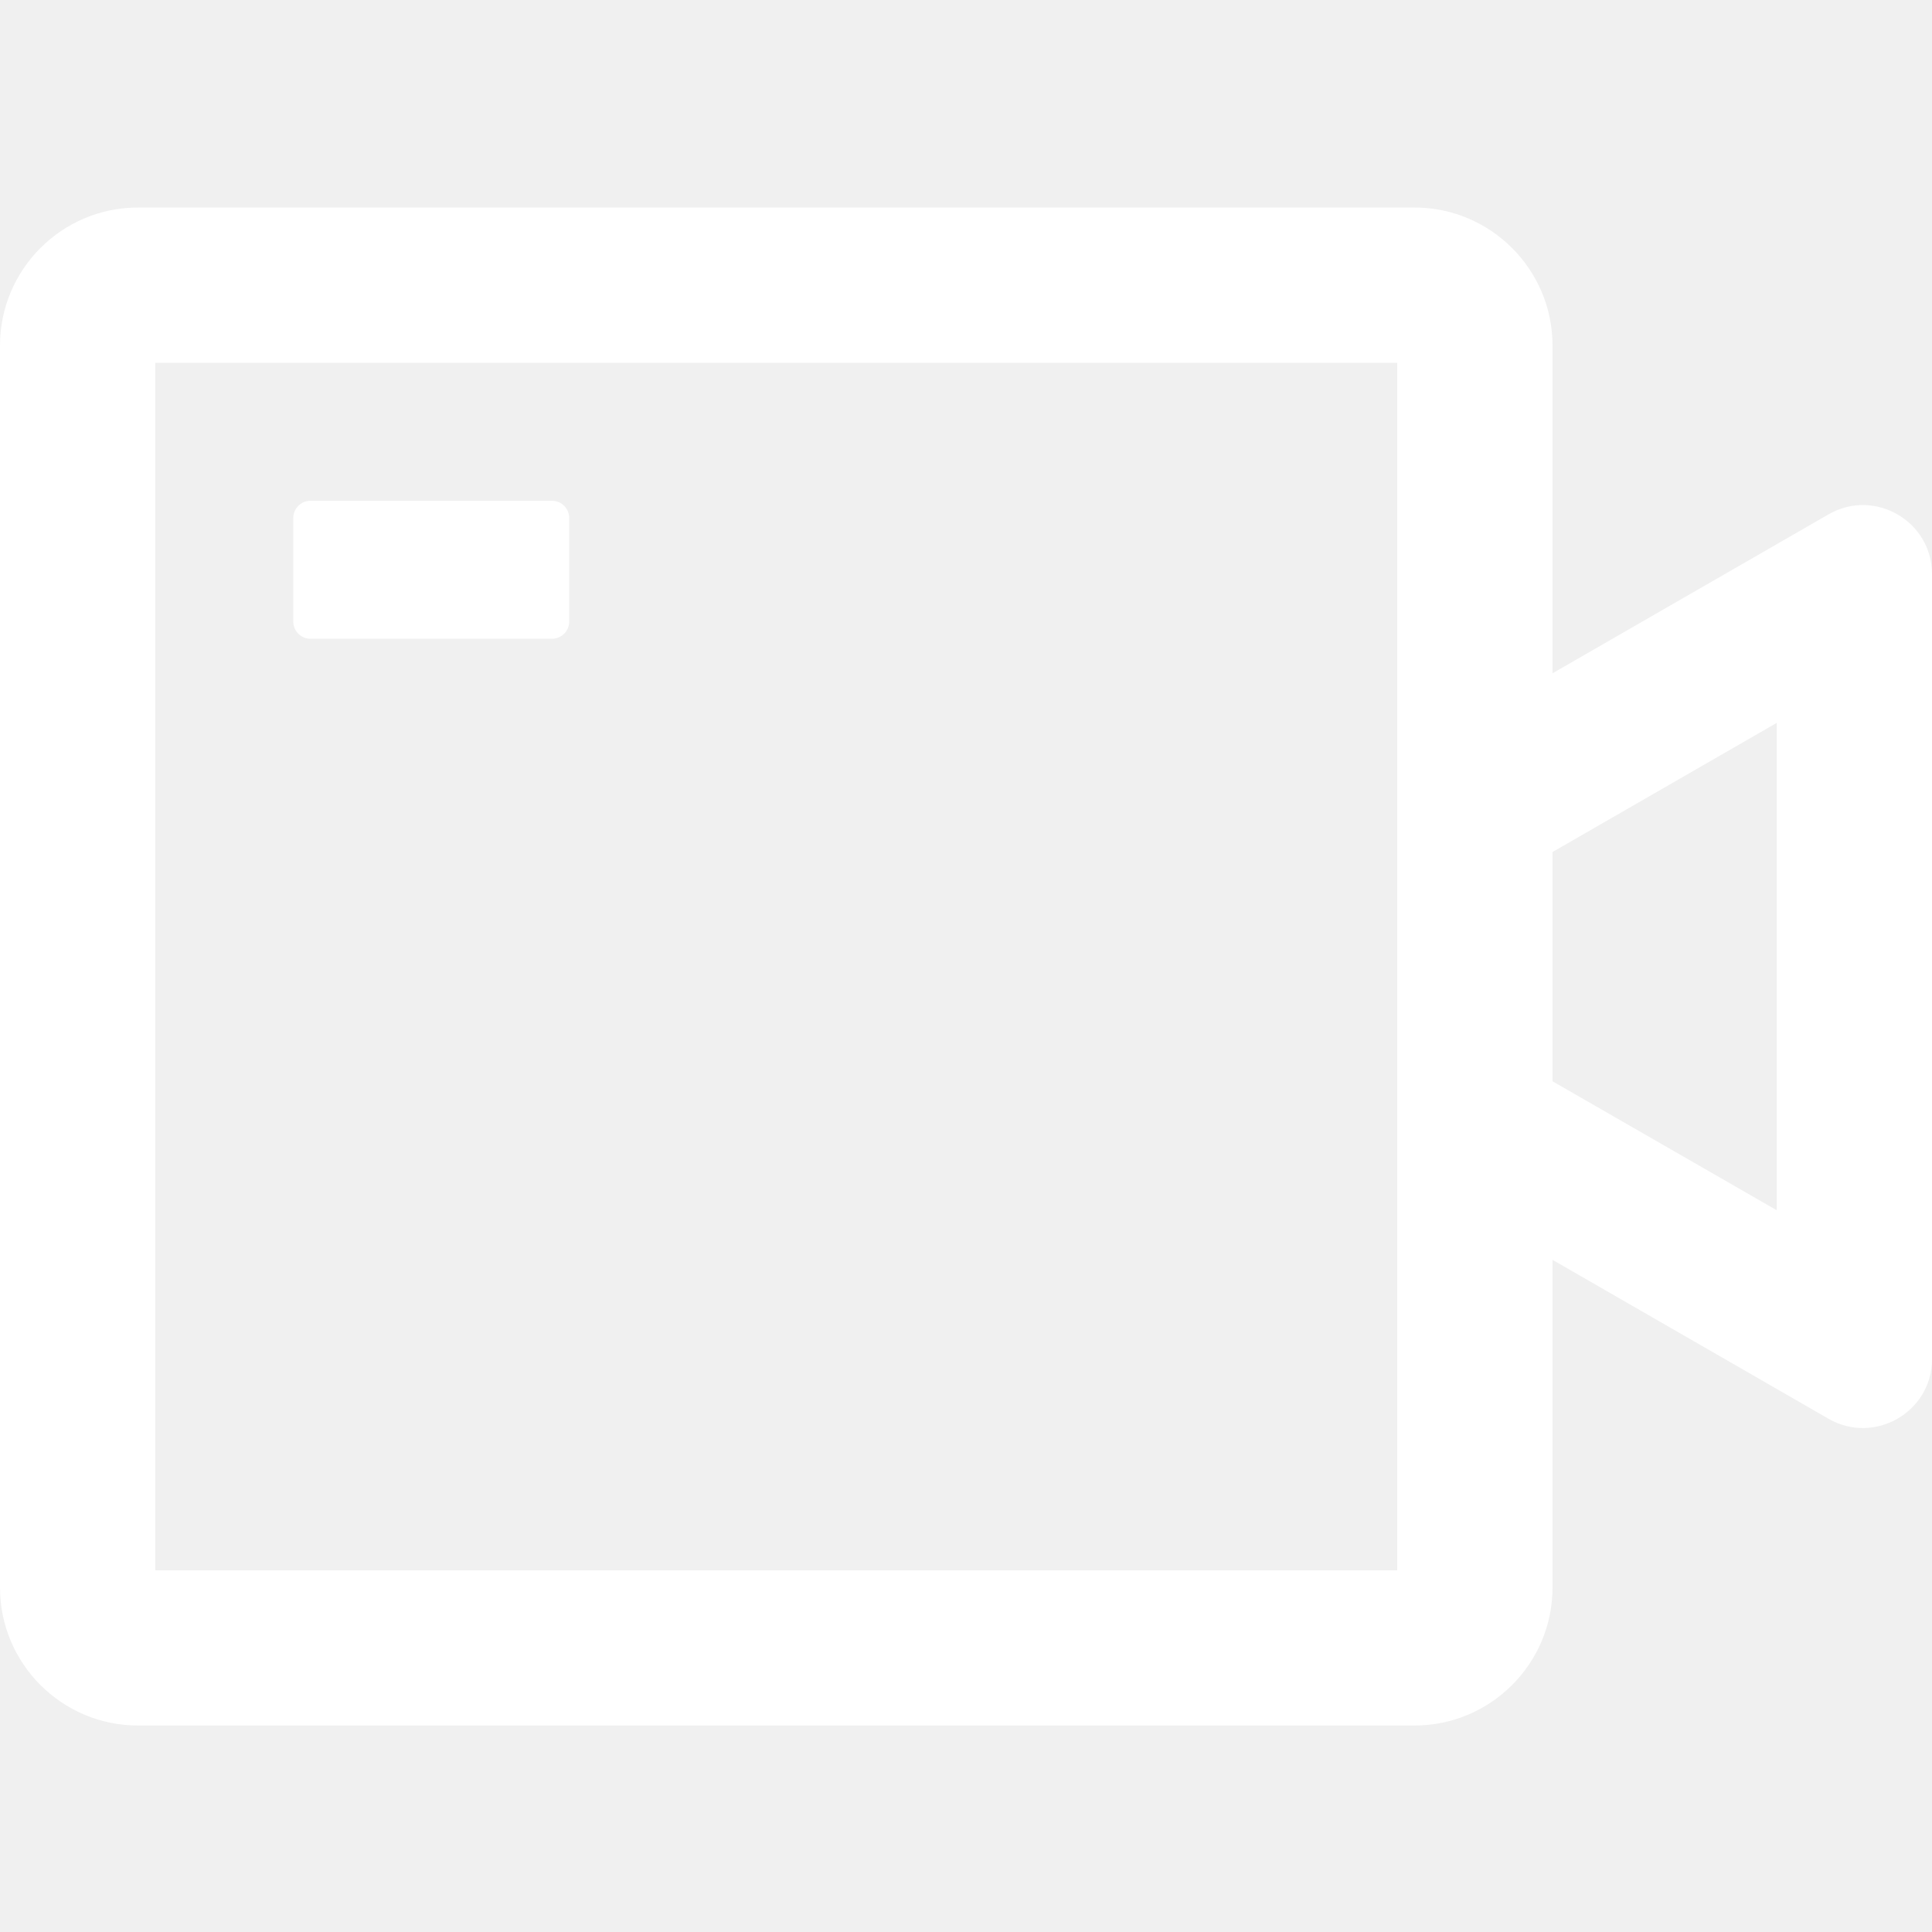
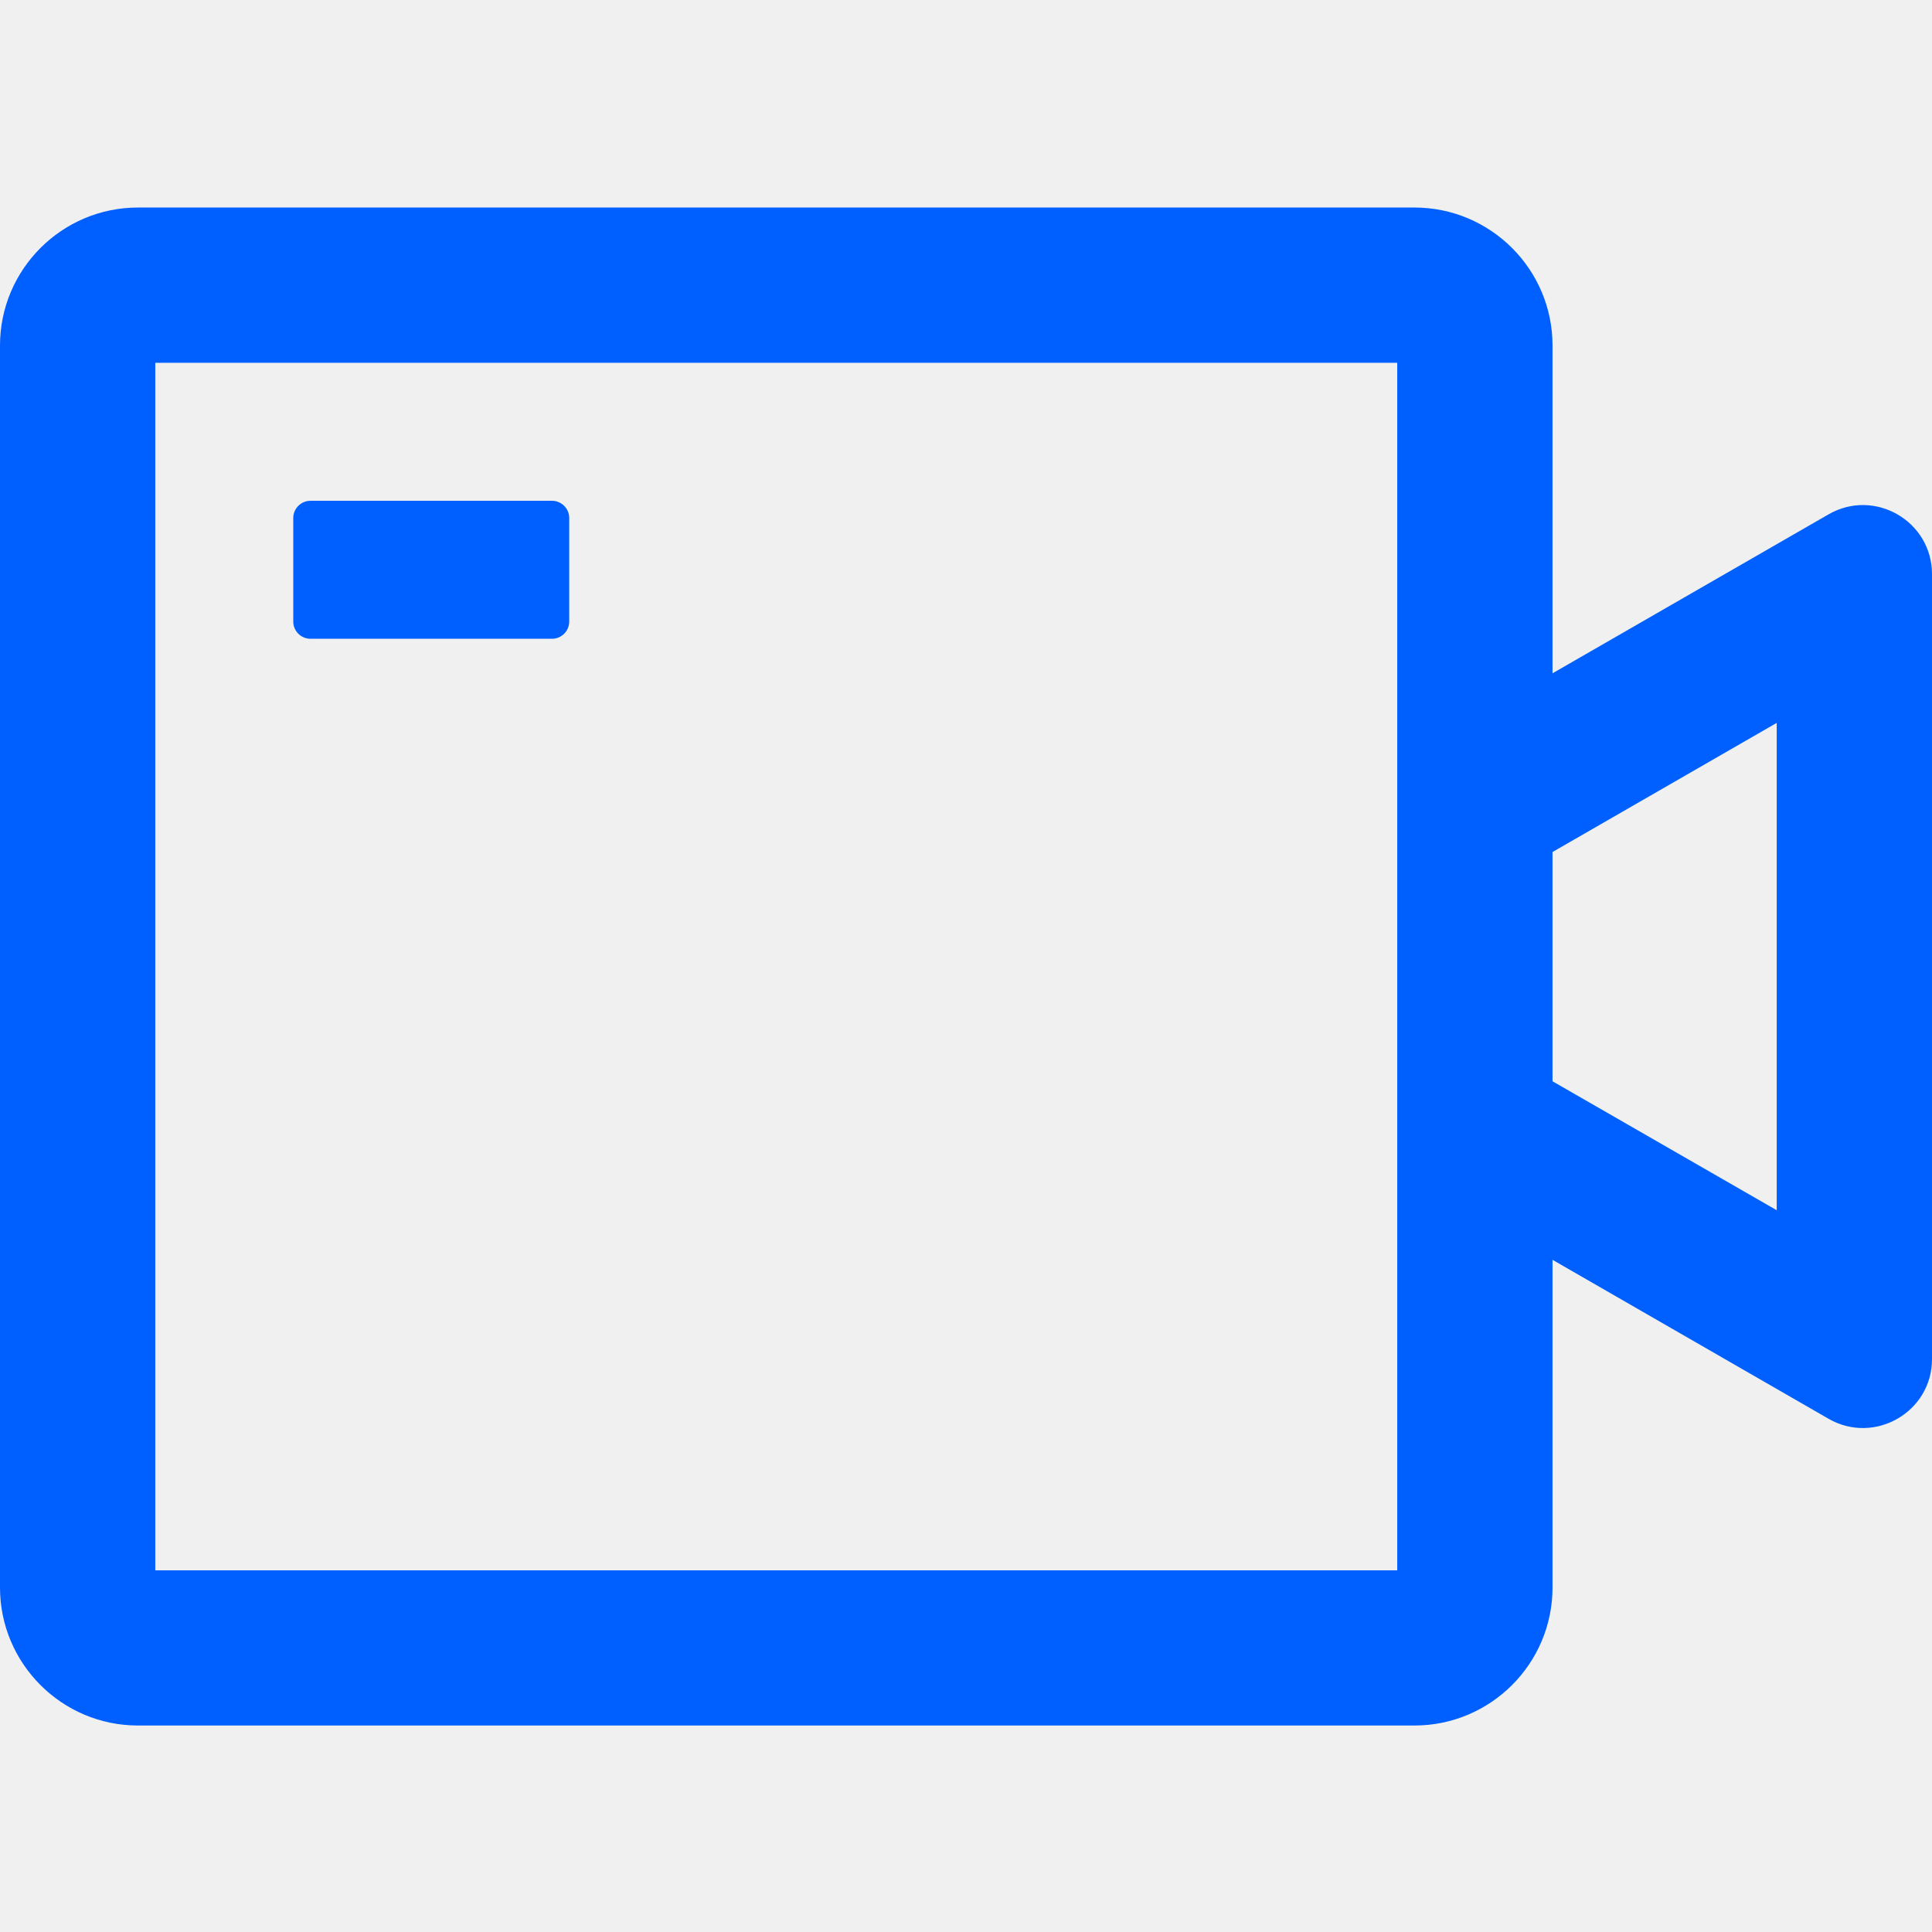
<svg xmlns="http://www.w3.org/2000/svg" width="24" height="24" viewBox="0 0 24 24" fill="none">
  <g clip-path="url(#clip0_82_743)">
-     <path d="M22.714 6.39L19.286 8.364V4.292C19.286 3.347 18.517 2.578 17.571 2.578H1.714C0.769 2.578 0 3.347 0 4.292V19.721C0 20.666 0.769 21.435 1.714 21.435H17.571C18.517 21.435 19.286 20.666 19.286 19.721V15.65L22.714 17.624C23.285 17.953 24 17.541 24 16.884V7.132C24 6.473 23.285 6.06 22.714 6.39ZM17.357 19.507H1.929V4.507H17.357V19.507ZM22.071 15.034L19.286 13.432V10.584L22.071 8.98V15.034ZM3.857 7.935H6.857C6.975 7.935 7.071 7.839 7.071 7.721V6.435C7.071 6.317 6.975 6.221 6.857 6.221H3.857C3.739 6.221 3.643 6.317 3.643 6.435V7.721C3.643 7.839 3.739 7.935 3.857 7.935Z" fill="white" />
+     <path d="M22.714 6.39L19.286 8.364V4.292C19.286 3.347 18.517 2.578 17.571 2.578H1.714C0.769 2.578 0 3.347 0 4.292V19.721C0 20.666 0.769 21.435 1.714 21.435H17.571C18.517 21.435 19.286 20.666 19.286 19.721V15.65L22.714 17.624C23.285 17.953 24 17.541 24 16.884V7.132C24 6.473 23.285 6.06 22.714 6.39ZM17.357 19.507H1.929V4.507H17.357V19.507ZM22.071 15.034L19.286 13.432V10.584L22.071 8.98V15.034ZM3.857 7.935H6.857C6.975 7.935 7.071 7.839 7.071 7.721V6.435C7.071 6.317 6.975 6.221 6.857 6.221H3.857C3.739 6.221 3.643 6.317 3.643 6.435V7.721C3.643 7.839 3.739 7.935 3.857 7.935Z" fill="#0060FF" />
  </g>
  <defs>
    <clipPath id="clip0_82_743">
-       <rect width="24" height="24" fill="white" />
+       <rect width="24" height="24" fill="#0060FF" />
    </clipPath>
  </defs>
</svg>
